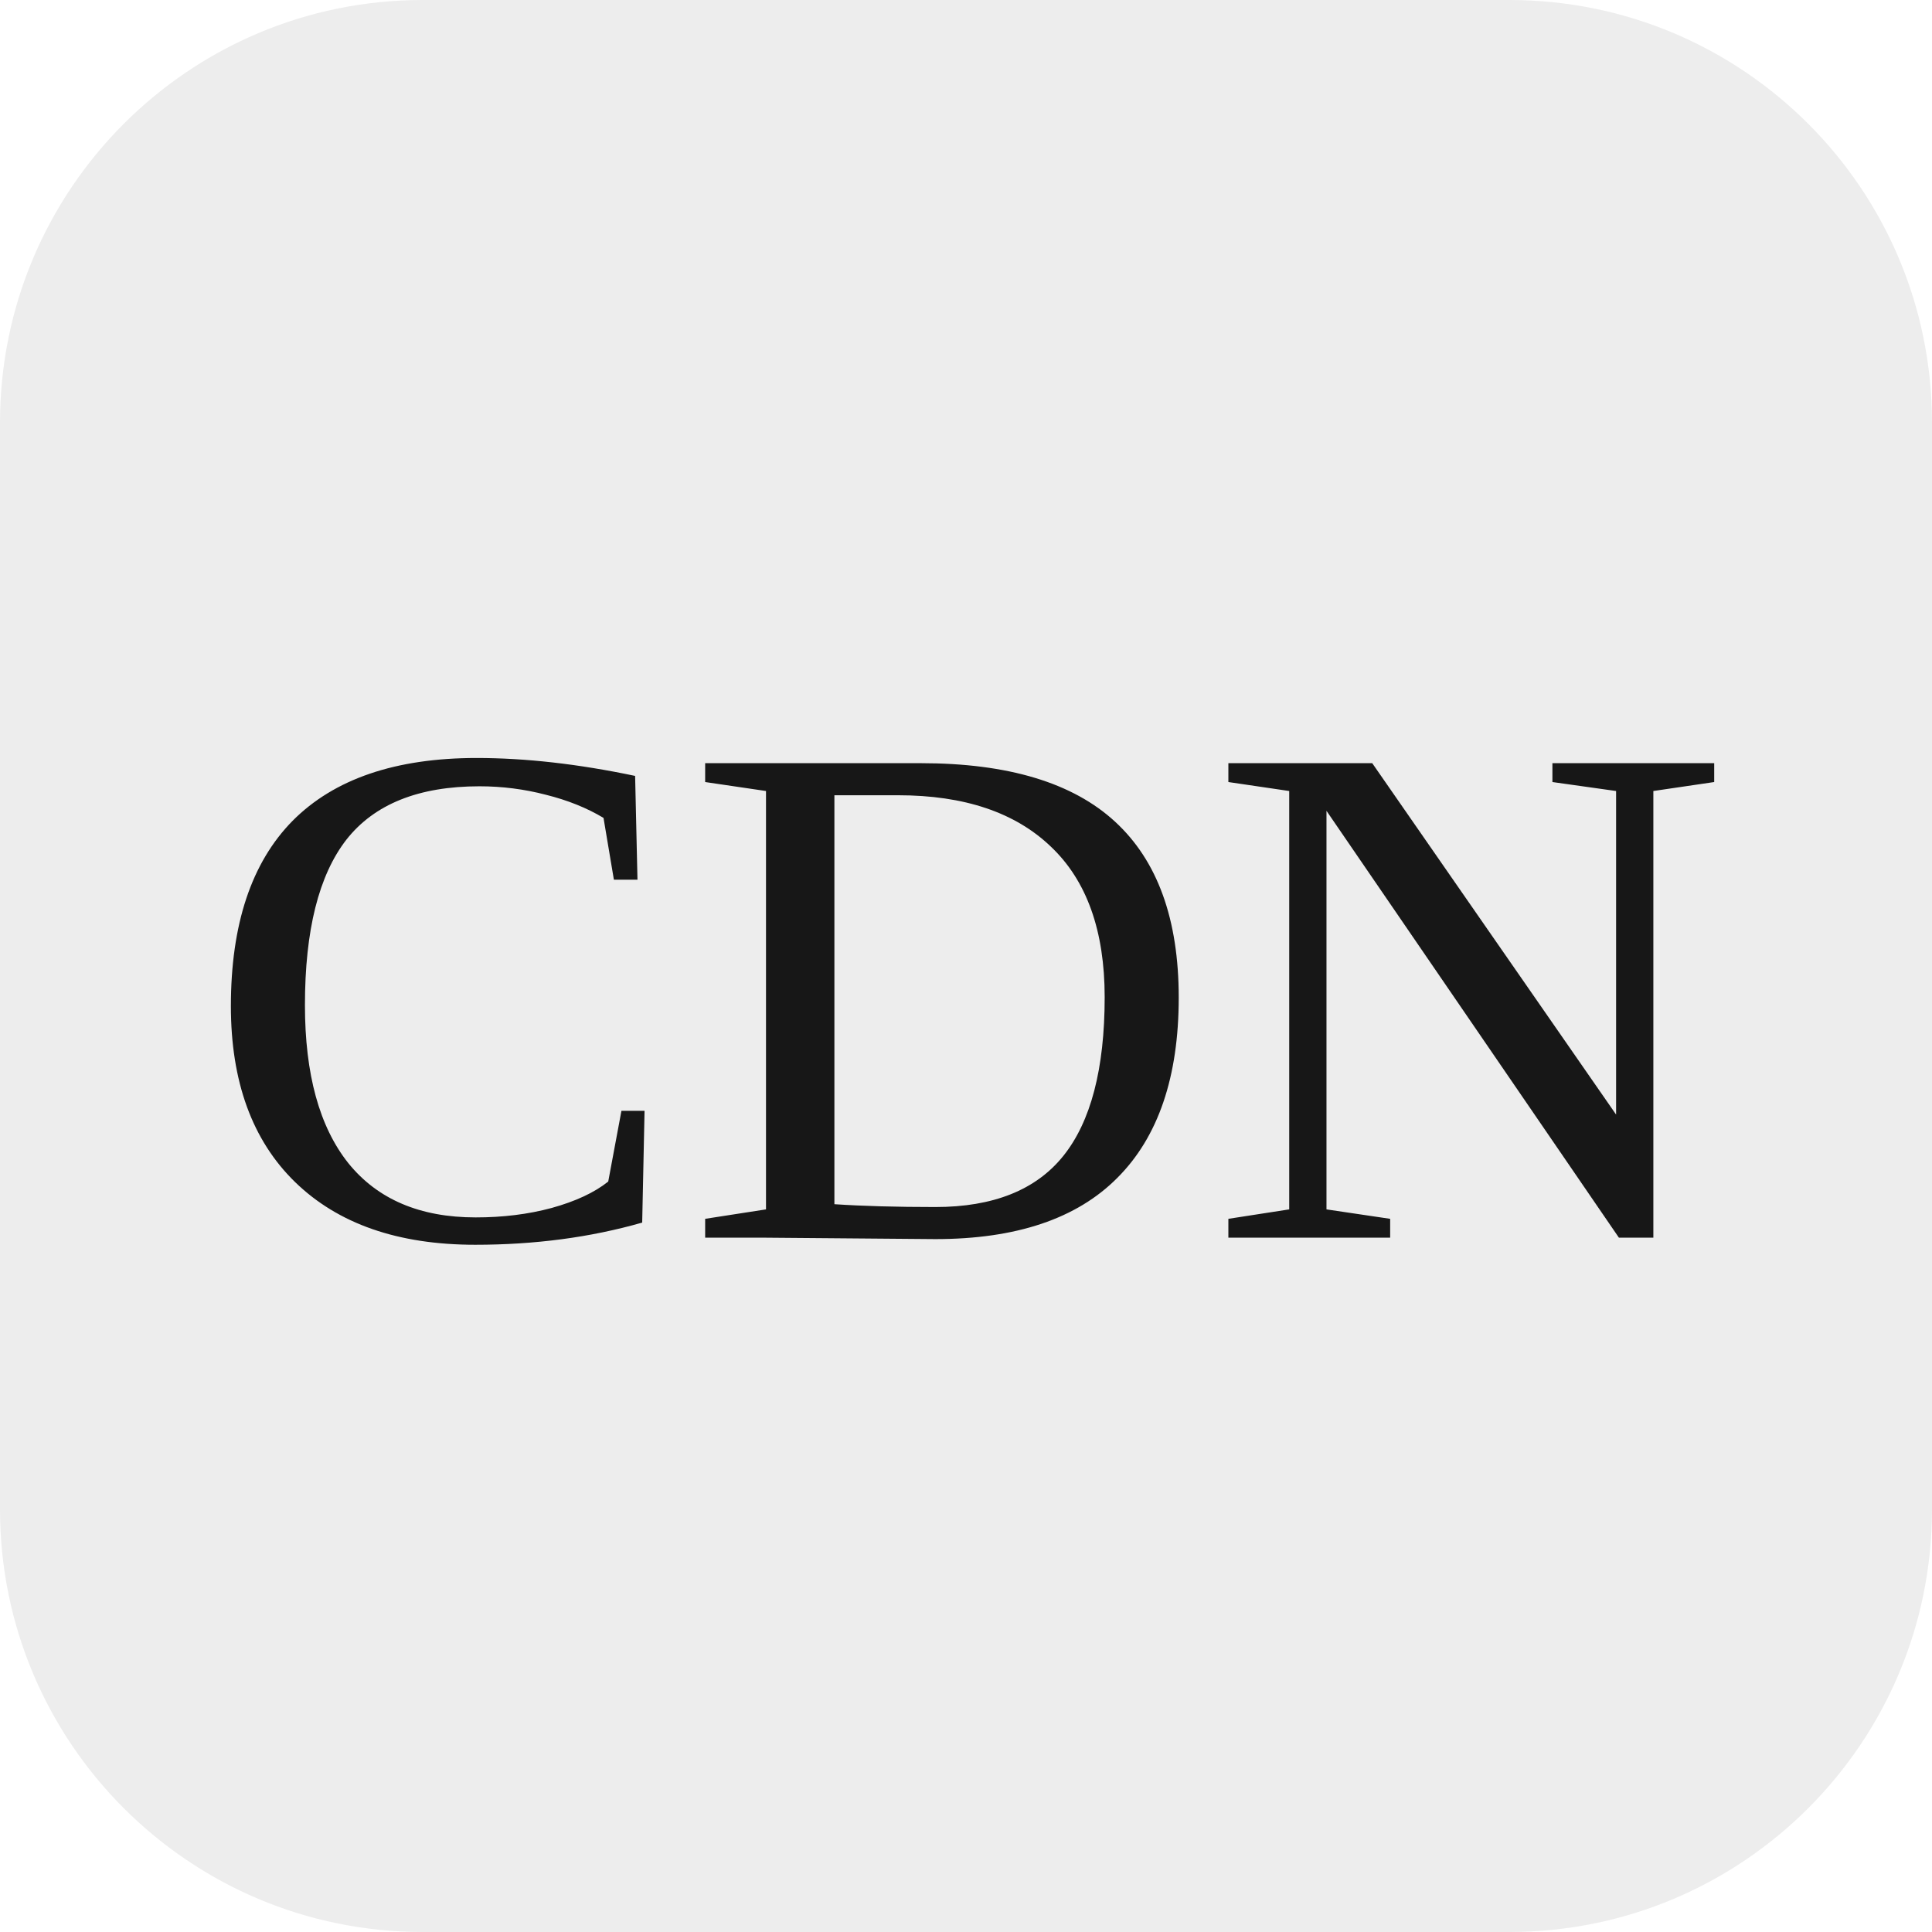
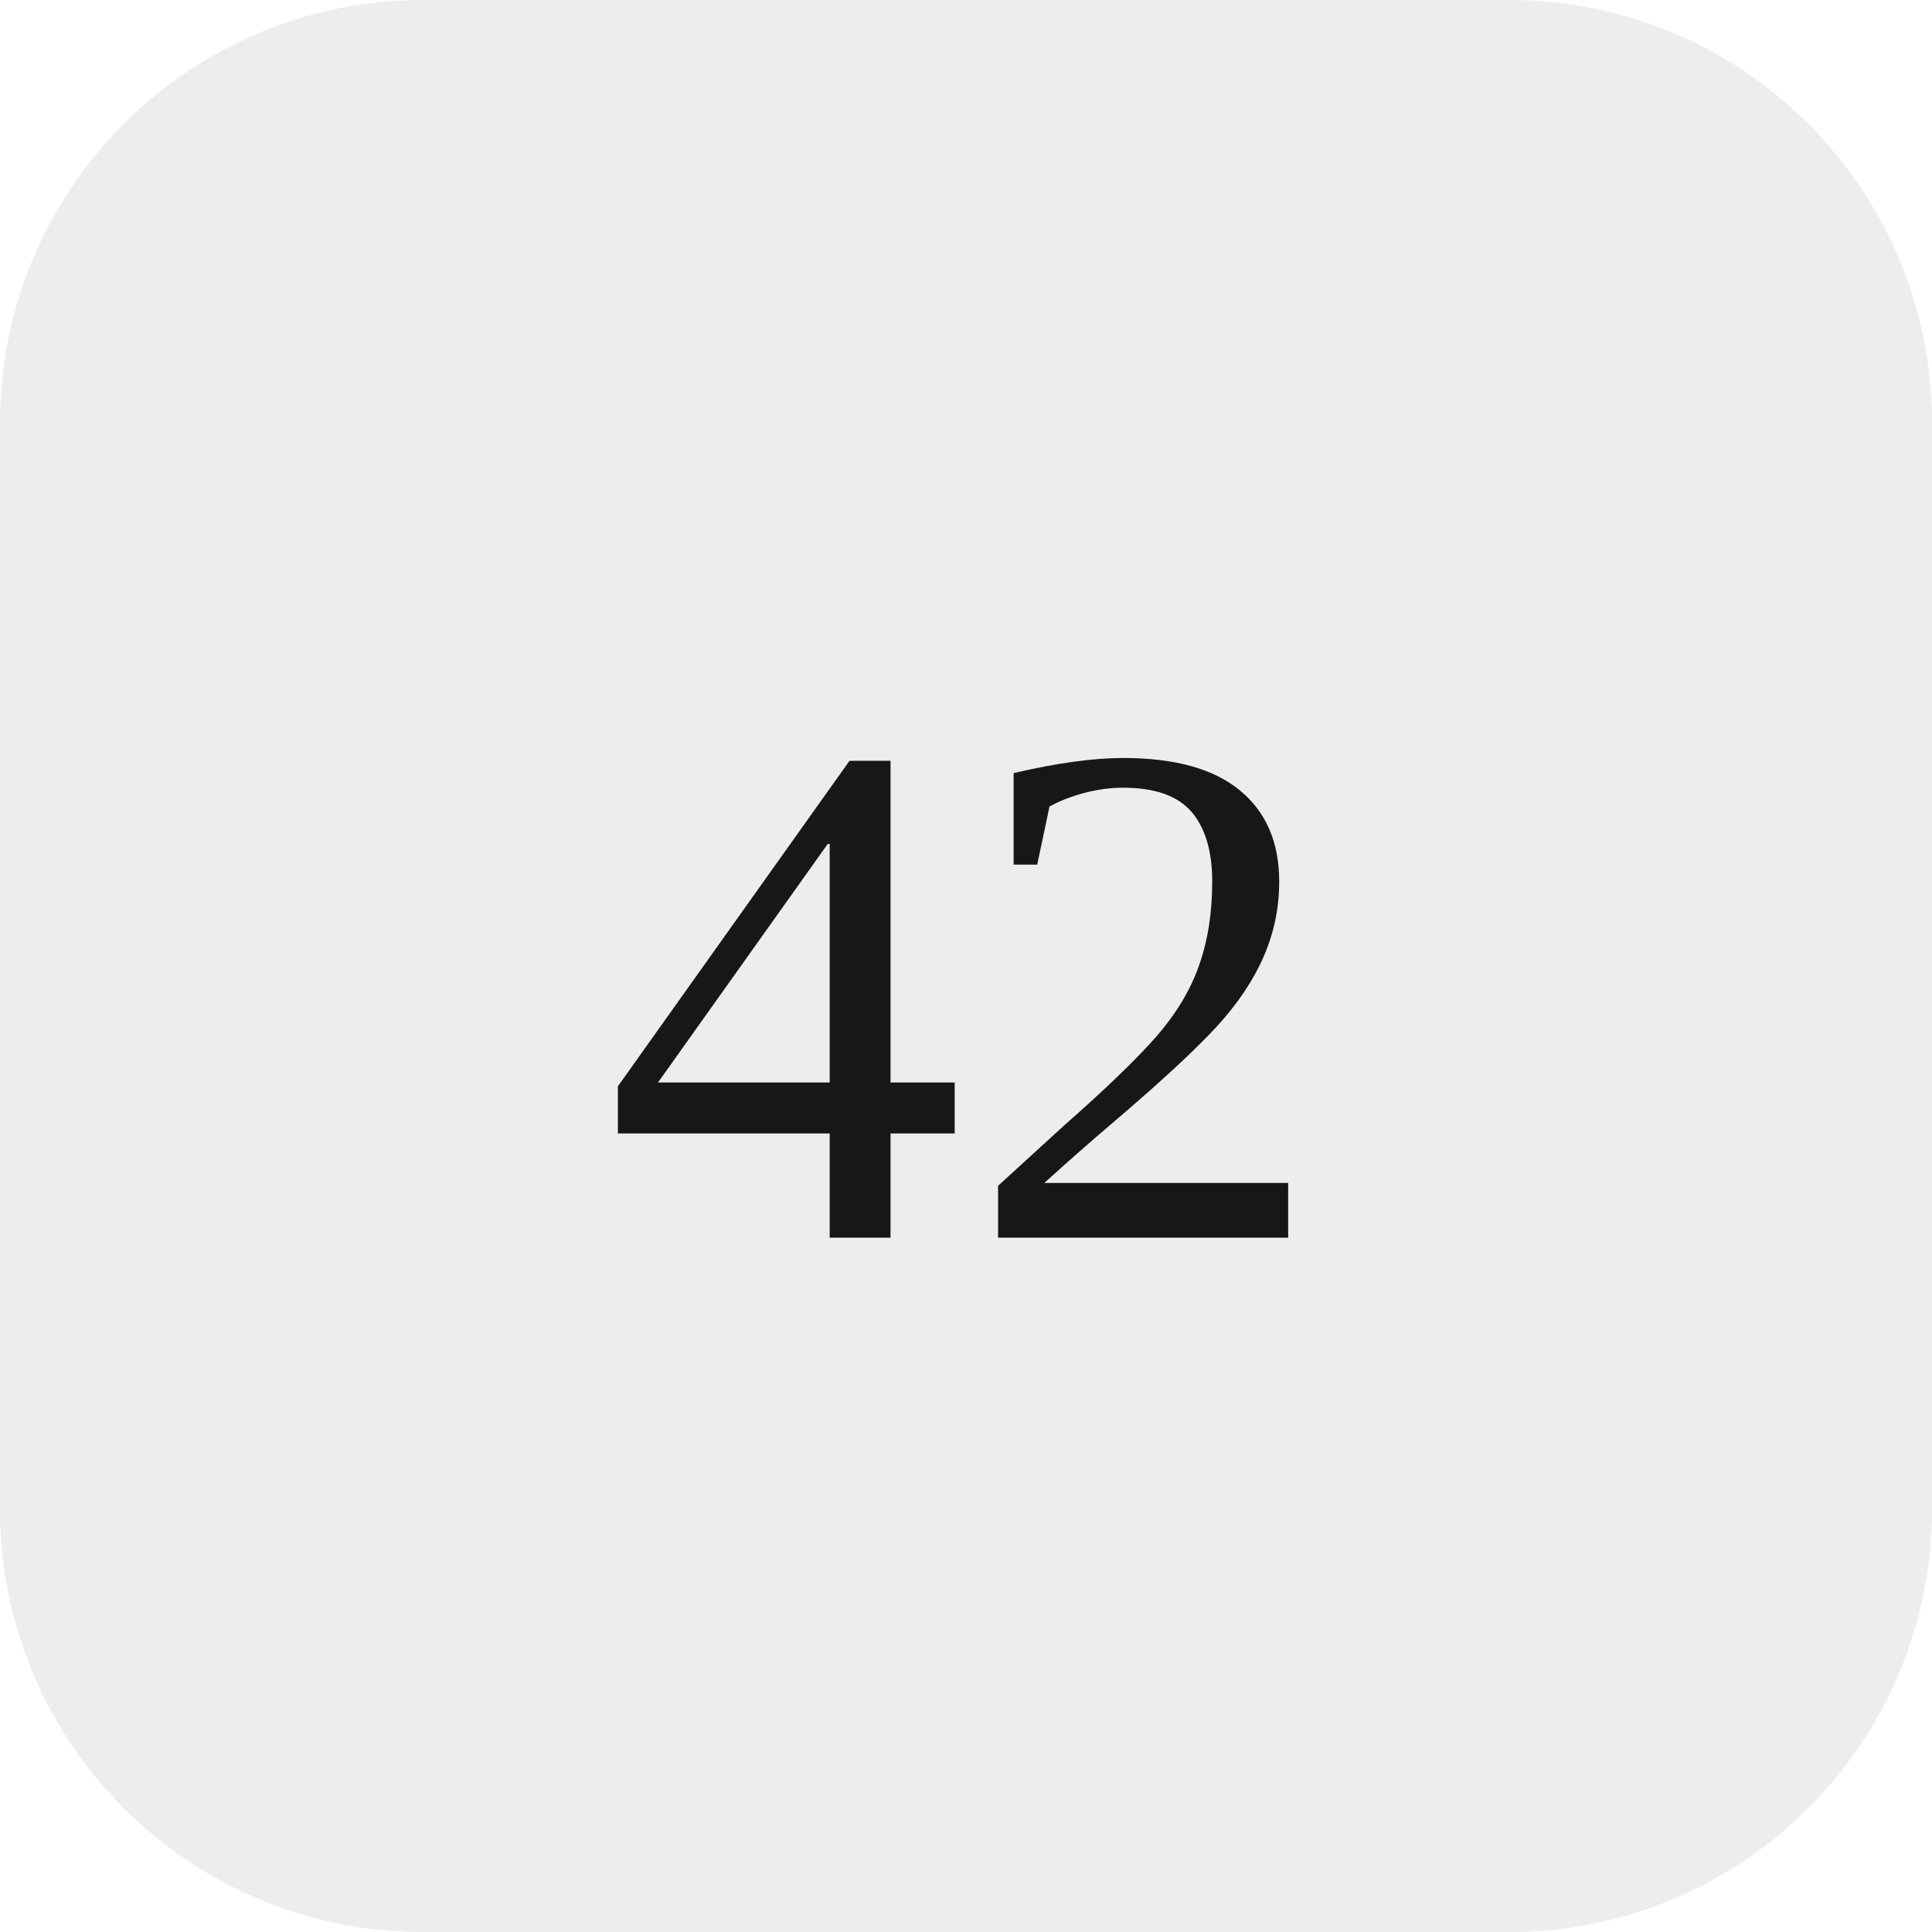
<svg xmlns="http://www.w3.org/2000/svg" viewBox="0 0 64 64" width="64" height="64">
  <rect width="64" height="64" rx="14" fill="#ededed" />
-   <text x="32" y="41" text-anchor="middle" font-family="Georgia, 'Times New Roman', serif" font-size="24" fill="#171717">CDN</text>
+   <text x="32" y="41" text-anchor="middle" font-family="Georgia, 'Times New Roman', serif" font-size="24" fill="#171717">42</text>
</svg>
